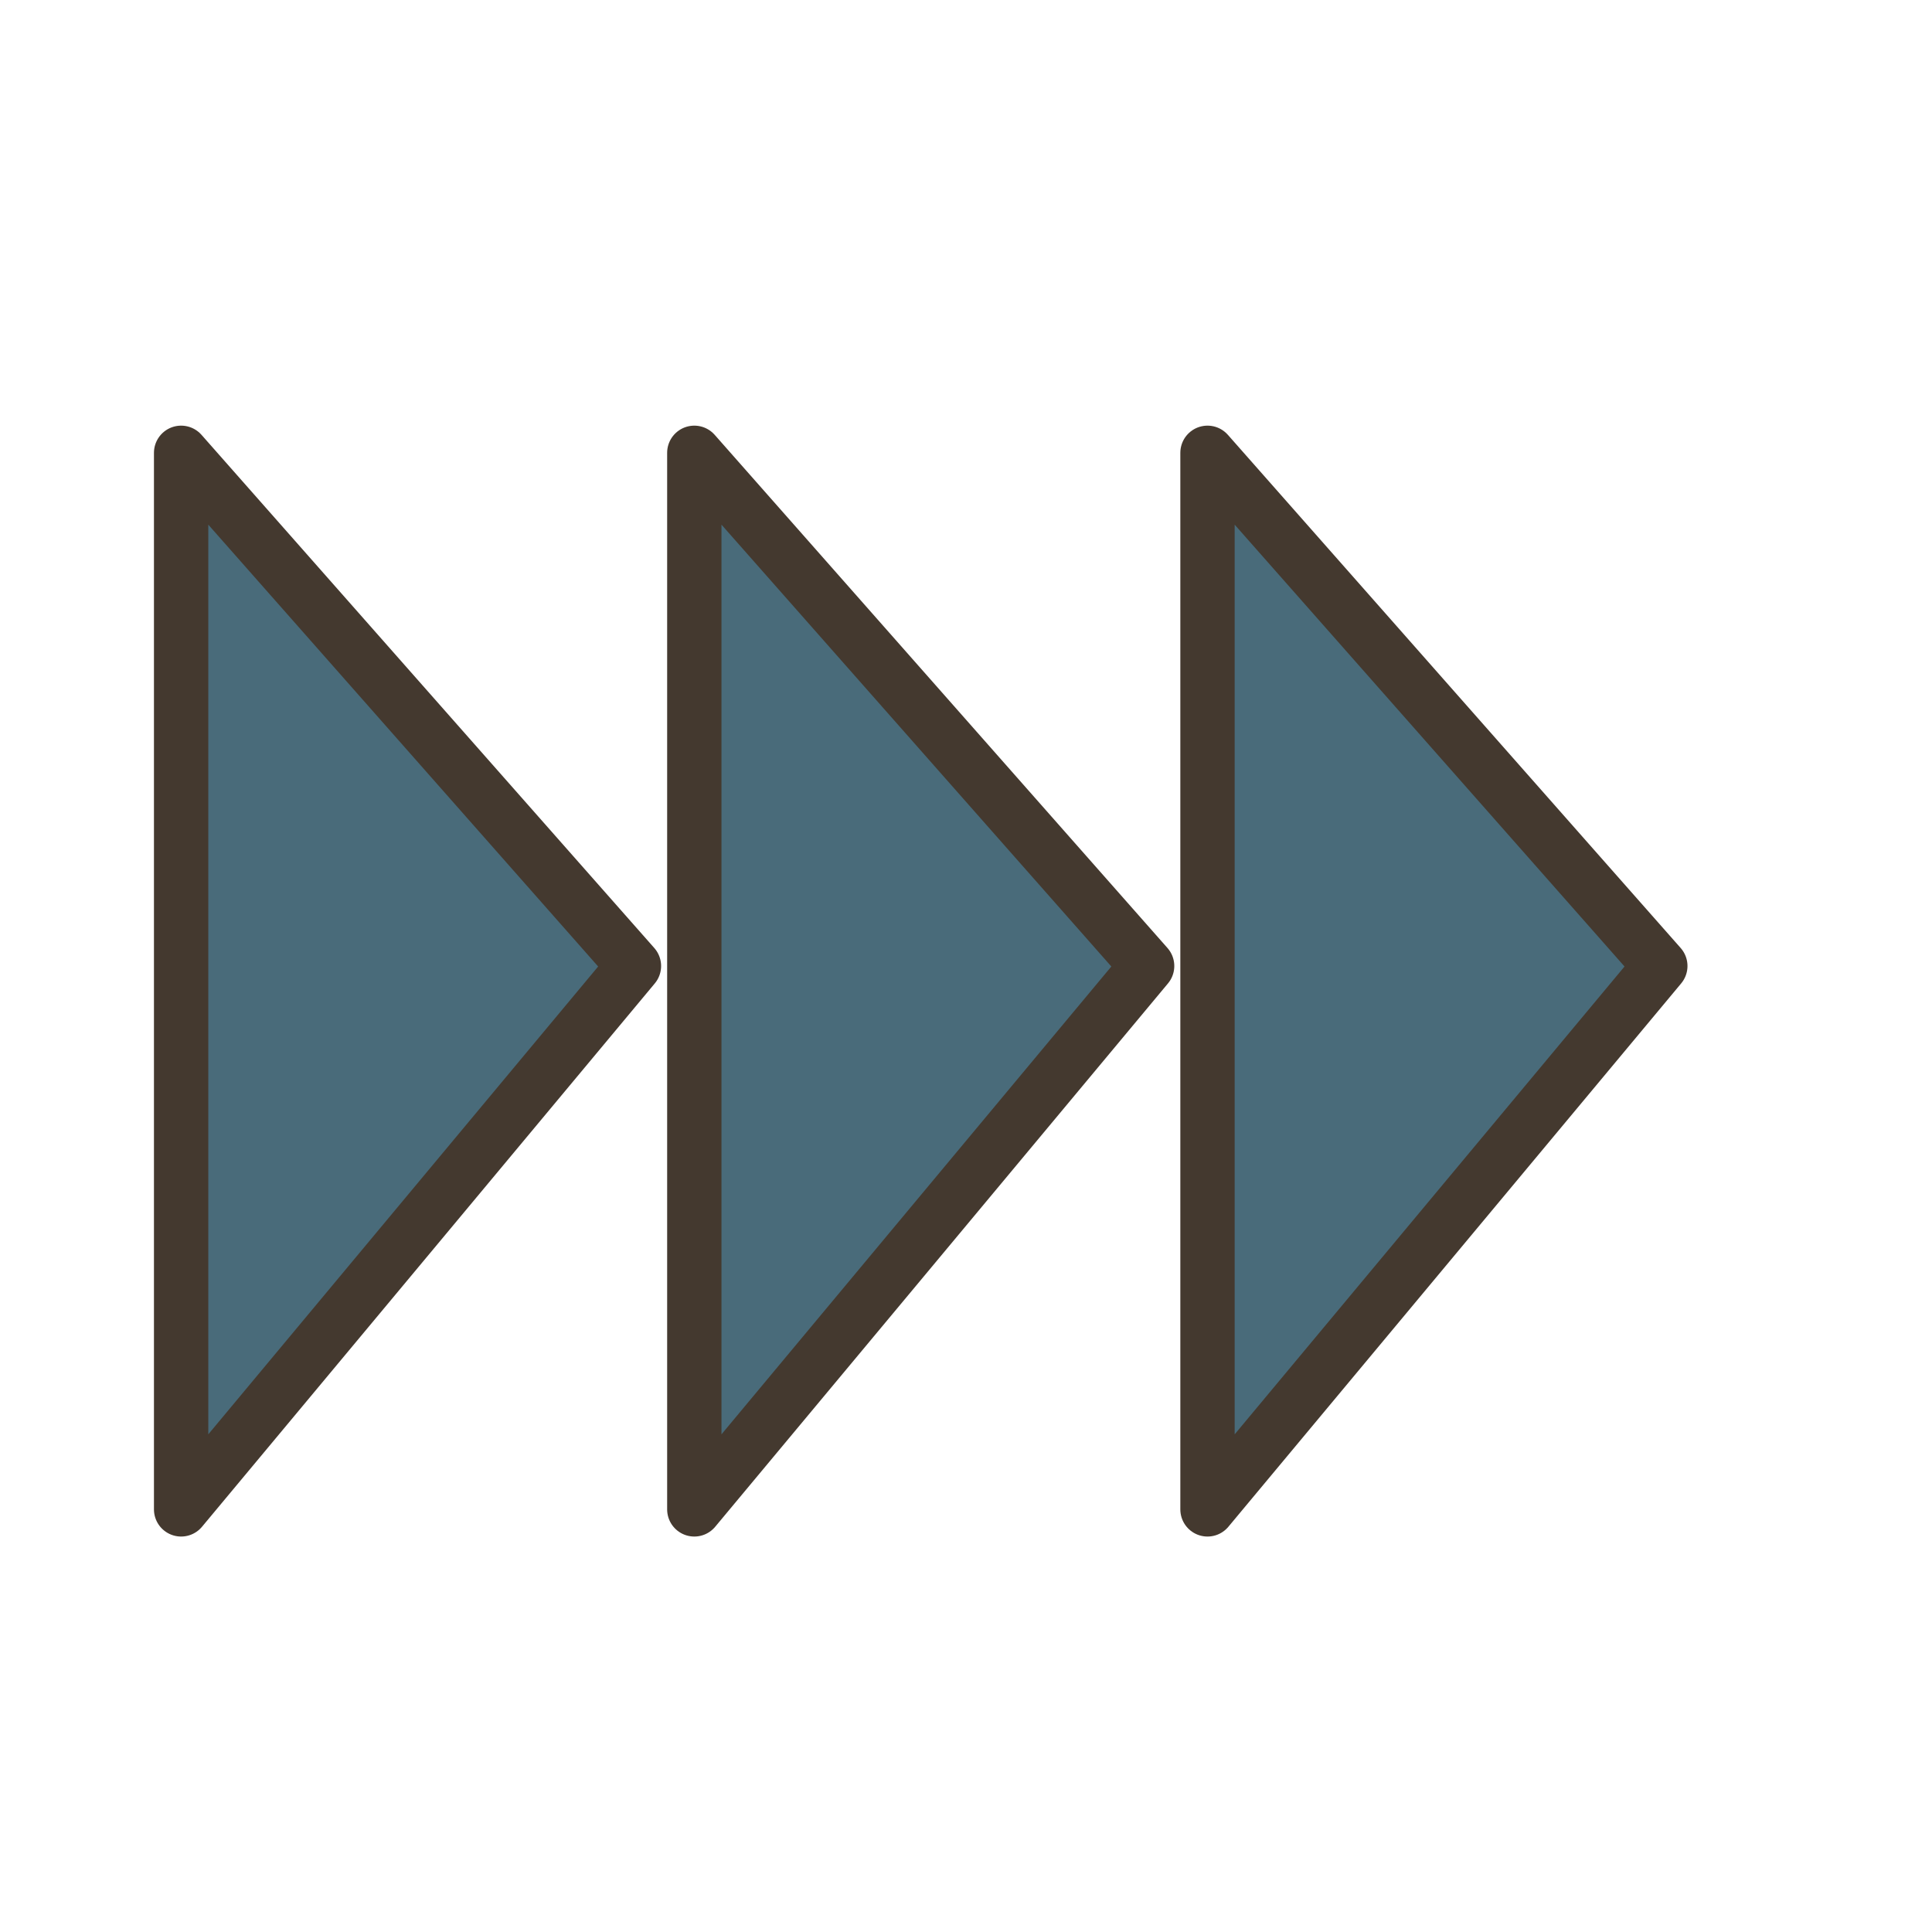
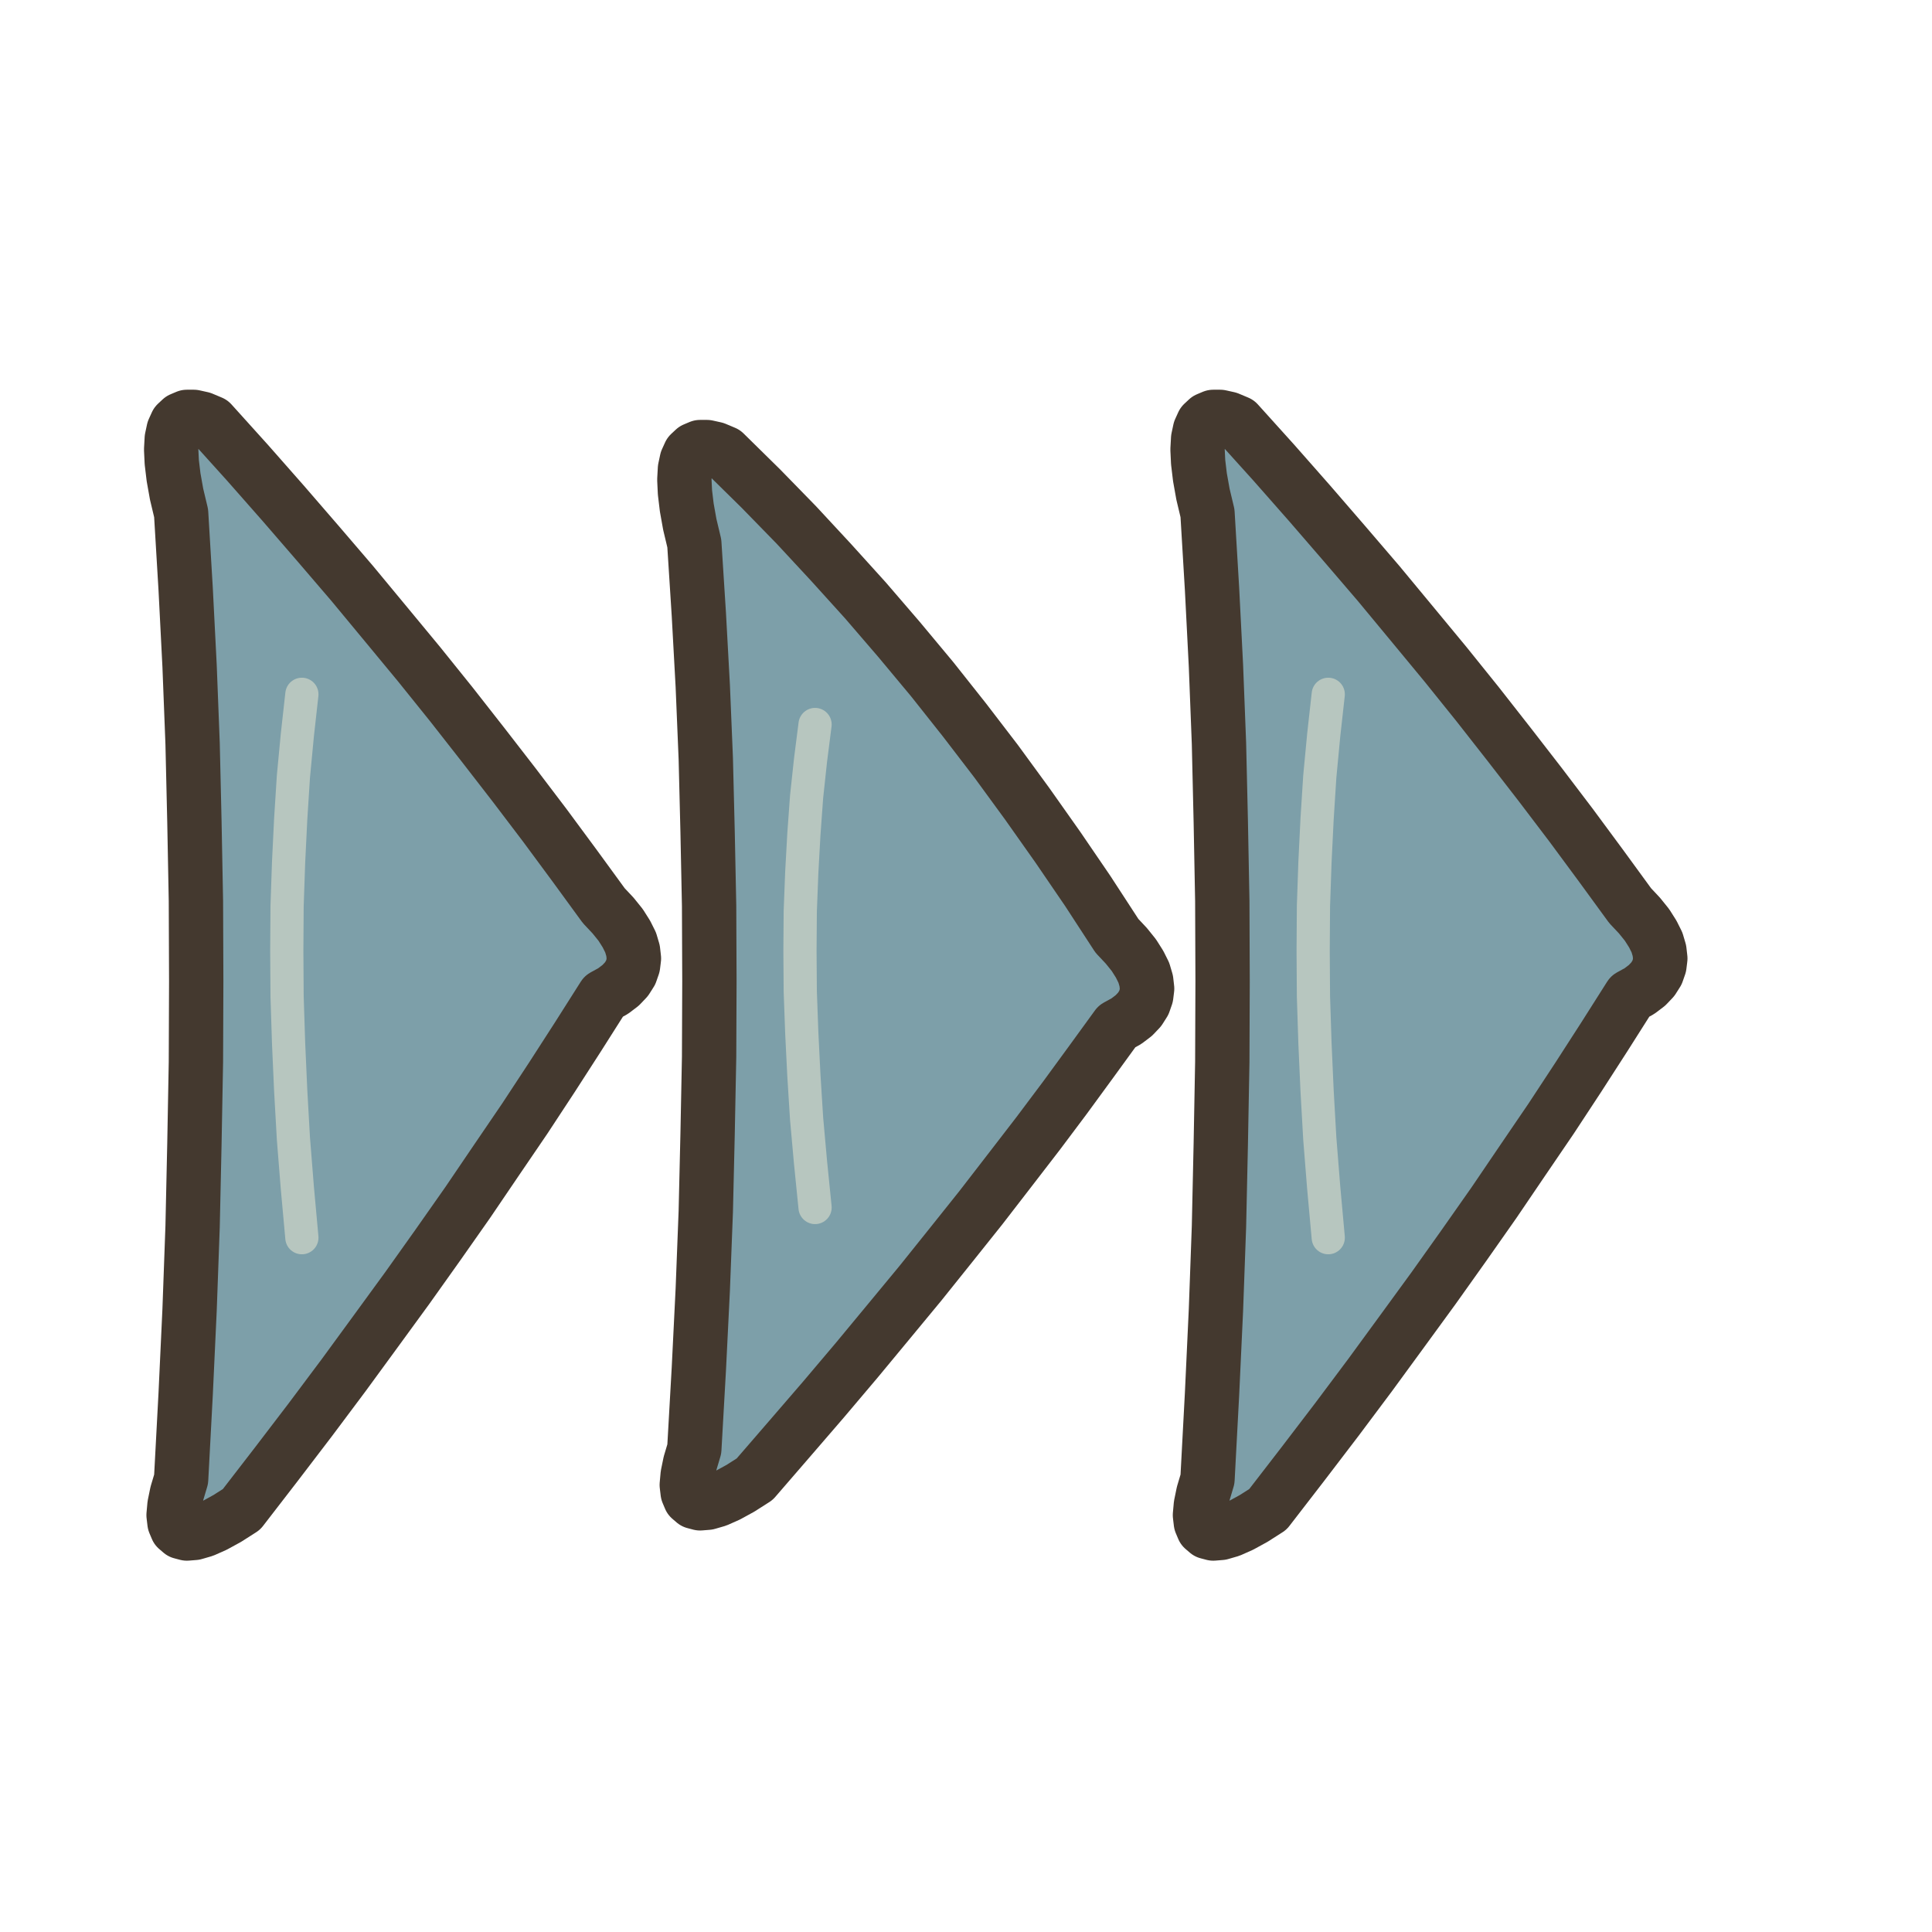
<svg xmlns="http://www.w3.org/2000/svg" width="96" height="96" viewBox="0 0 64 64" data-pictogram="speed-triple" data-art="adult-hand-20261107">
  <g stroke-linecap="round" stroke-linejoin="round">
-     <path d="M6 15L21 32L6 50Z" fill="#496b7a" stroke="#44392f" stroke-width="1.8" />
-     <path d="M23 15L38 32L23 50Z" fill="#496b7a" stroke="#44392f" stroke-width="1.8" />
-     <path d="M40 15L55 32L40 50Z" fill="#496b7a" stroke="#44392f" stroke-width="1.8" />
+     <path d="M7 14L6.69 13.87L6.42 13.81L6.19 13.81L6 13.89L5.85 14.03L5.75 14.25L5.69 14.53L5.67 14.89L5.69 15.31L5.75 15.81L5.85 16.37L6 17L6.15 19.51L6.28 22.06L6.38 24.63L6.44 27.22L6.49 29.85L6.5 32.5L6.49 35.18L6.44 37.89L6.38 40.63L6.28 43.39L6.15 46.18L6 49L5.86 49.47L5.78 49.86L5.75 50.19L5.78 50.44L5.86 50.63L6 50.75L6.19 50.8L6.44 50.78L6.75 50.69L7.11 50.53L7.53 50.3L8 50L9.15 48.51L10.28 47.03L11.38 45.56L12.44 44.11L13.49 42.67L14.5 41.25L15.49 39.84L16.44 38.44L17.38 37.06L18.28 35.69L19.15 34.34L20 33L20.31 32.83L20.56 32.64L20.75 32.44L20.89 32.22L20.97 31.99L21 31.75L20.97 31.49L20.89 31.22L20.75 30.94L20.56 30.64L20.31 30.33L20 30L19.03 28.67L18.04 27.33L17.03 26L16 24.67L14.95 23.33L13.88 22L12.78 20.67L11.67 19.33L10.53 18L9.38 16.67L8.2 15.33L7 14Z" fill="#7d9fa9" stroke="#44392f" stroke-width="1.8" />
+     <path d="M10 23L9.85 24.35L9.72 25.72L9.63 27.13L9.56 28.56L9.51 30.01L9.5 31.5L9.51 33.01L9.56 34.56L9.63 36.13L9.72 37.72L9.85 39.35L10 41" fill="none" stroke="#b7c6bf" stroke-width="1.1" />
+     <path d="M24 15L23.69 14.87L23.42 14.81L23.19 14.81L23 14.89L22.85 15.03L22.75 15.25L22.69 15.53L22.67 15.89L22.69 16.31L22.75 16.81L22.85 17.37L23 18L23.15 20.35L23.28 22.72L23.38 25.13L23.44 27.56L23.49 30.01L23.5 32.5L23.49 35.01L23.44 37.56L23.38 40.13L23.28 42.72L23.15 45.35L23 48L22.86 48.47L22.78 48.86L22.75 49.19L22.78 49.44L22.86 49.63L23 49.75L23.19 49.8L23.44 49.78L23.75 49.69L24.11 49.53L24.53 49.3L25 49L26.15 47.67L27.28 46.36L28.38 45.06L29.44 43.78L30.49 42.51L31.5 41.25L32.49 40.01L33.44 38.78L34.38 37.56L35.28 36.36L36.15 35.17L37 34L37.31 33.83L37.56 33.64L37.75 33.44L37.89 33.22L37.97 32.99L38 32.75L37.97 32.49L37.89 32.22L37.75 31.94L37.56 31.64L37.31 31.33L37 31L36.03 29.51L35.04 28.06L34.03 26.63L33 25.22L31.95 23.85L30.88 22.5L29.78 21.18L28.67 19.89L27.53 18.63L26.38 17.39L25.2 16.18L24 15Z" fill="#7d9fa9" stroke="#44392f" stroke-width="1.8" />
+     <path d="M27 24L26.85 25.18L26.72 26.39L26.63 27.63L26.56 28.89L26.51 30.18L26.5 31.5L26.51 32.85L26.56 34.22L26.63 35.63L26.72 37.06L26.85 38.51L27 40" fill="none" stroke="#b7c6bf" stroke-width="1.1" />
+     <path d="M41 14L40.69 13.87L40.42 13.81L40.19 13.81L40 13.89L39.85 14.03L39.75 14.25L39.69 14.53L39.67 14.89L39.69 15.31L39.75 15.81L39.85 16.37L40 17L40.15 19.51L40.28 22.06L40.38 24.63L40.44 27.22L40.49 29.85L40.5 32.5L40.49 35.18L40.44 37.89L40.38 40.63L40.28 43.39L40.15 46.18L40 49L39.86 49.47L39.78 49.86L39.75 50.19L39.78 50.44L39.86 50.63L40 50.75L40.19 50.8L40.44 50.78L40.75 50.69L41.11 50.53L41.53 50.3L42 50L43.15 48.51L44.28 47.03L45.38 45.56L46.44 44.11L47.49 42.67L48.5 41.25L49.49 39.84L50.44 38.44L51.38 37.06L52.28 35.69L53.15 34.34L54 33L54.31 32.83L54.56 32.64L54.75 32.44L54.89 32.22L54.97 31.99L55 31.75L54.97 31.49L54.89 31.22L54.75 30.94L54.56 30.64L54.31 30.33L54 30L53.03 28.67L52.04 27.33L51.03 26L50 24.67L48.95 23.33L47.88 22L46.78 20.67L45.67 19.33L44.53 18L43.38 16.67L42.2 15.33L41 14Z" fill="#7d9fa9" stroke="#44392f" stroke-width="1.8" />
+     <path d="M44 23L43.85 24.35L43.72 25.72L43.63 27.13L43.56 28.56L43.51 30.01L43.5 31.5L43.51 33.01L43.56 34.56L43.63 36.13L43.72 37.72L43.85 39.35L44 41" fill="none" stroke="#b7c6bf" stroke-width="1.1" />
  </g>
</svg>
